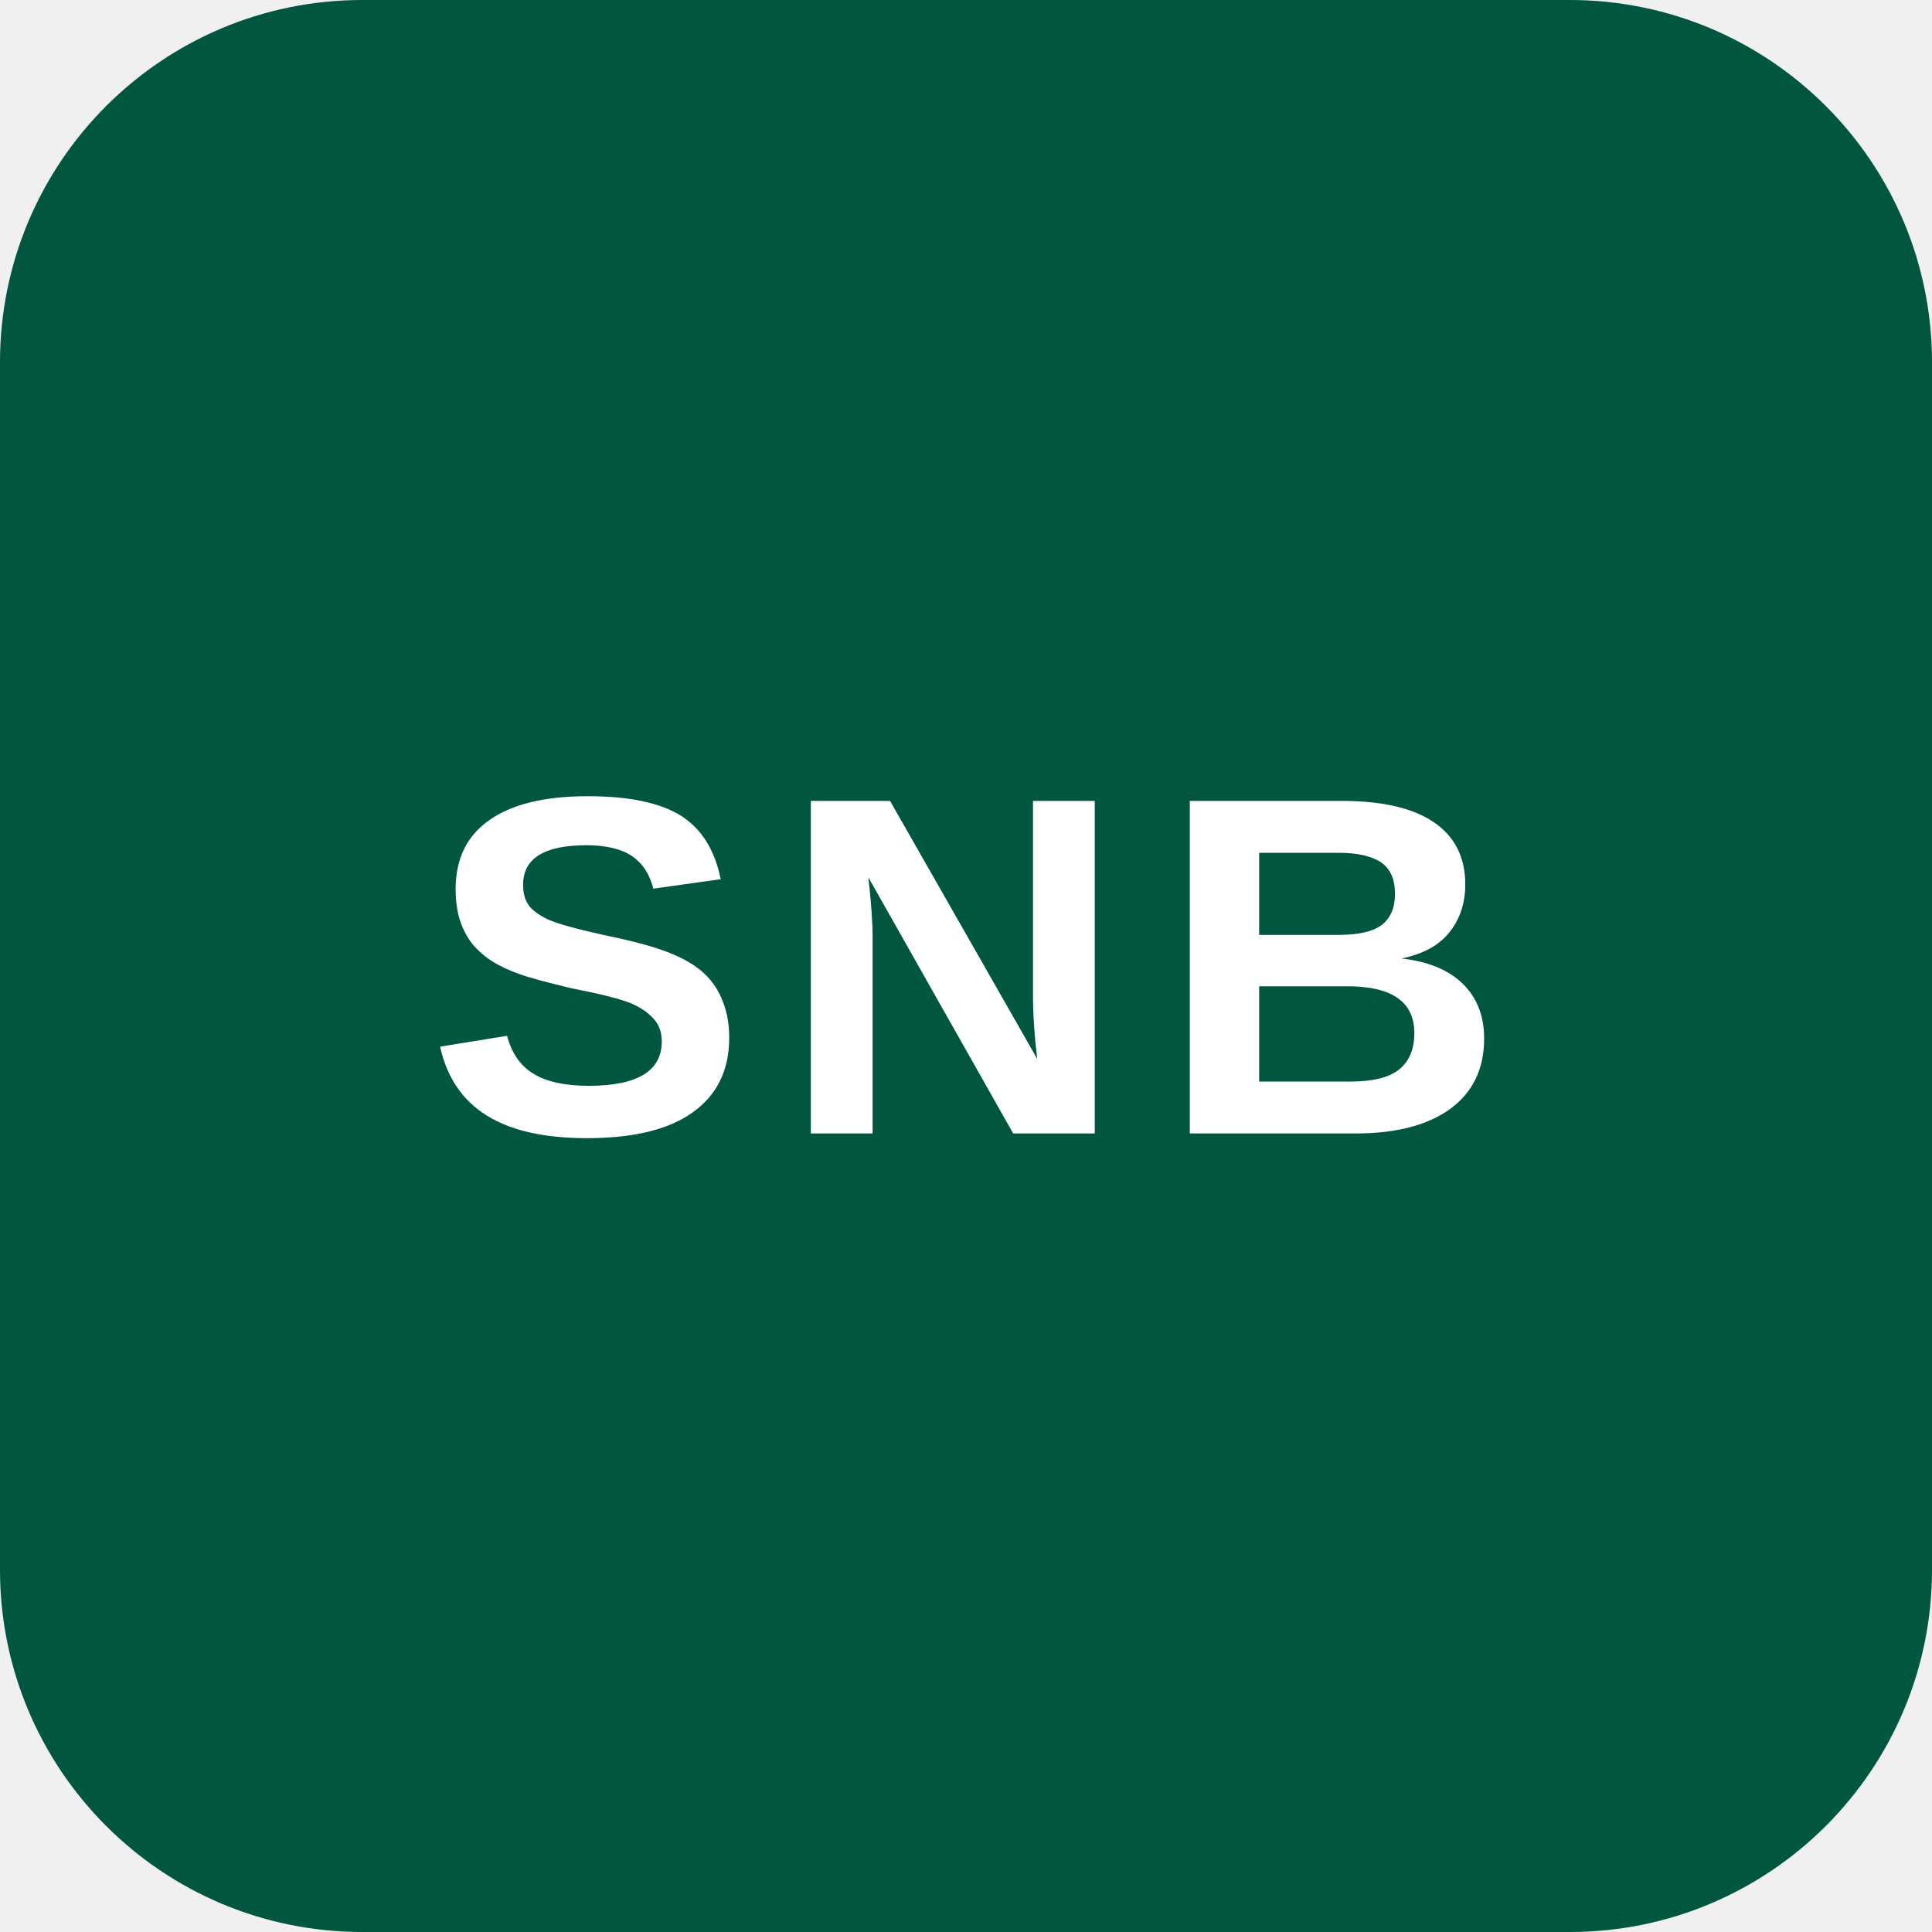
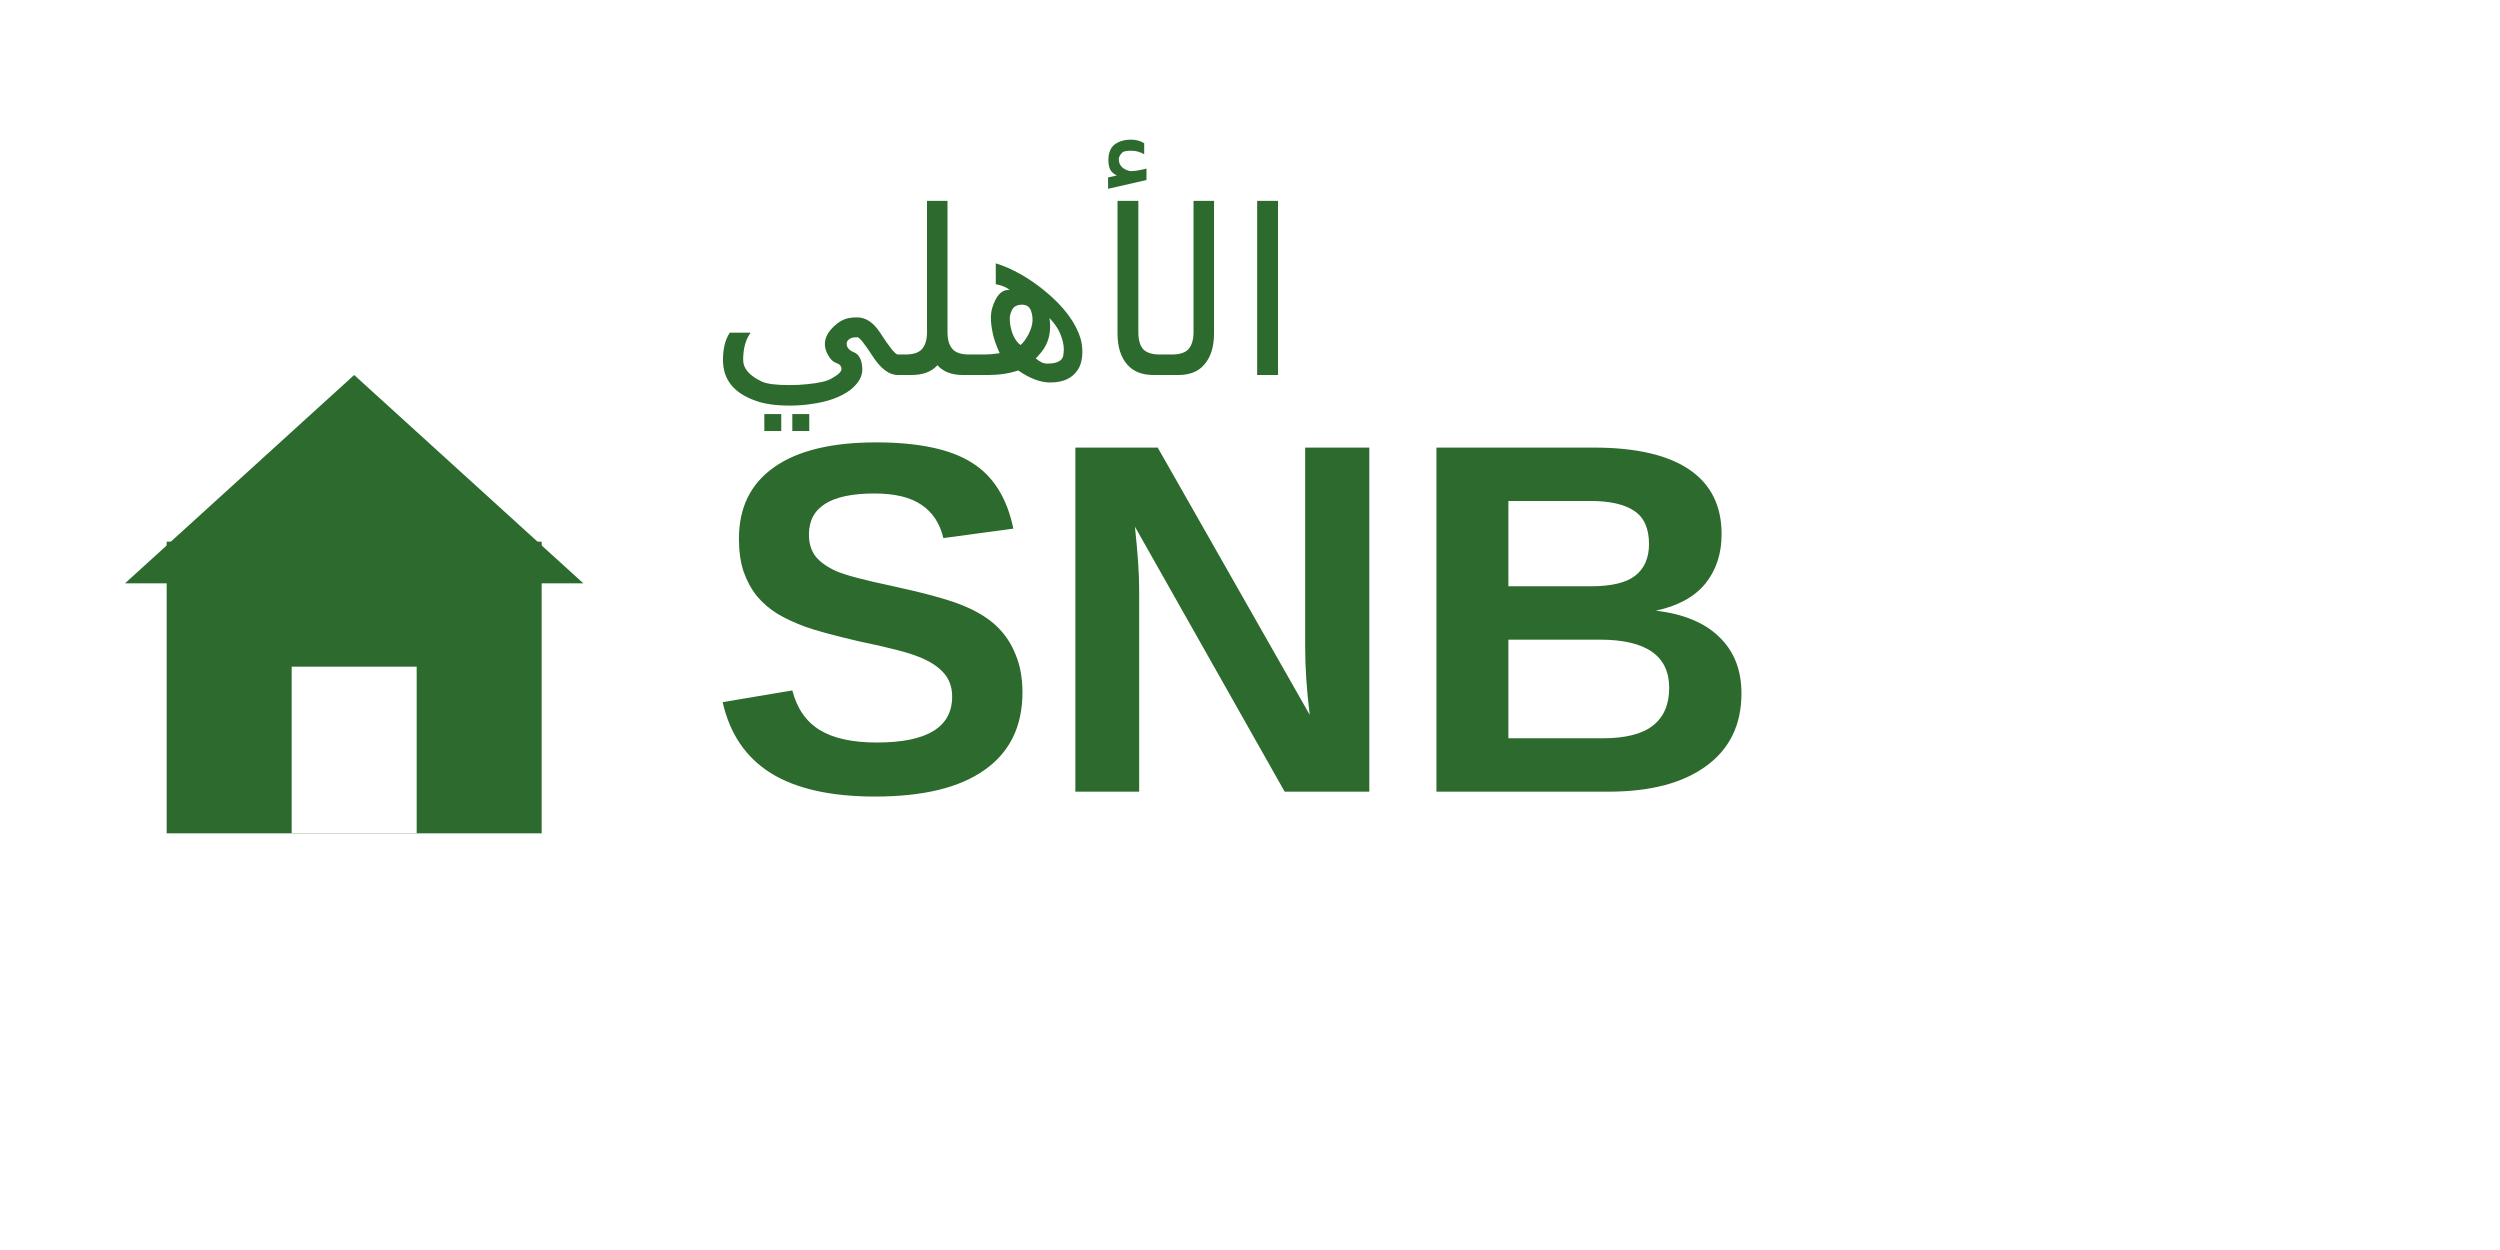
- <svg xmlns="http://www.w3.org/2000/svg" width="64" height="64" viewBox="0 0 64 64">
-   <rect width="64" height="64" rx="12" fill="#00563f" />
-   <text x="32" y="32" font-family="Arial,sans-serif" font-size="16" font-weight="800" fill="#fff" text-anchor="middle" dominant-baseline="central" letter-spacing="1">SNB</text>
+ <svg xmlns="http://www.w3.org/2000/svg" viewBox="0 0 120 60" width="120" height="60">
+   <rect width="120" height="60" fill="#fff" />
+   <g transform="translate(8,18)">
+     <rect x="0" y="8" width="18" height="14" fill="#2d6a2d" />
+     <polygon points="9,0 20,10 -2,10" fill="#2d6a2d" />
+     <rect x="6" y="14" width="6" height="8" fill="#fff" />
+   </g>
+   <text x="34" y="38" font-family="Arial,sans-serif" font-size="24" font-weight="900" fill="#2d6a2d">SNB</text>
+   <text x="34" y="18" font-family="Arial,sans-serif" font-size="11" fill="#2d6a2d">الأهلي</text>
</svg>
